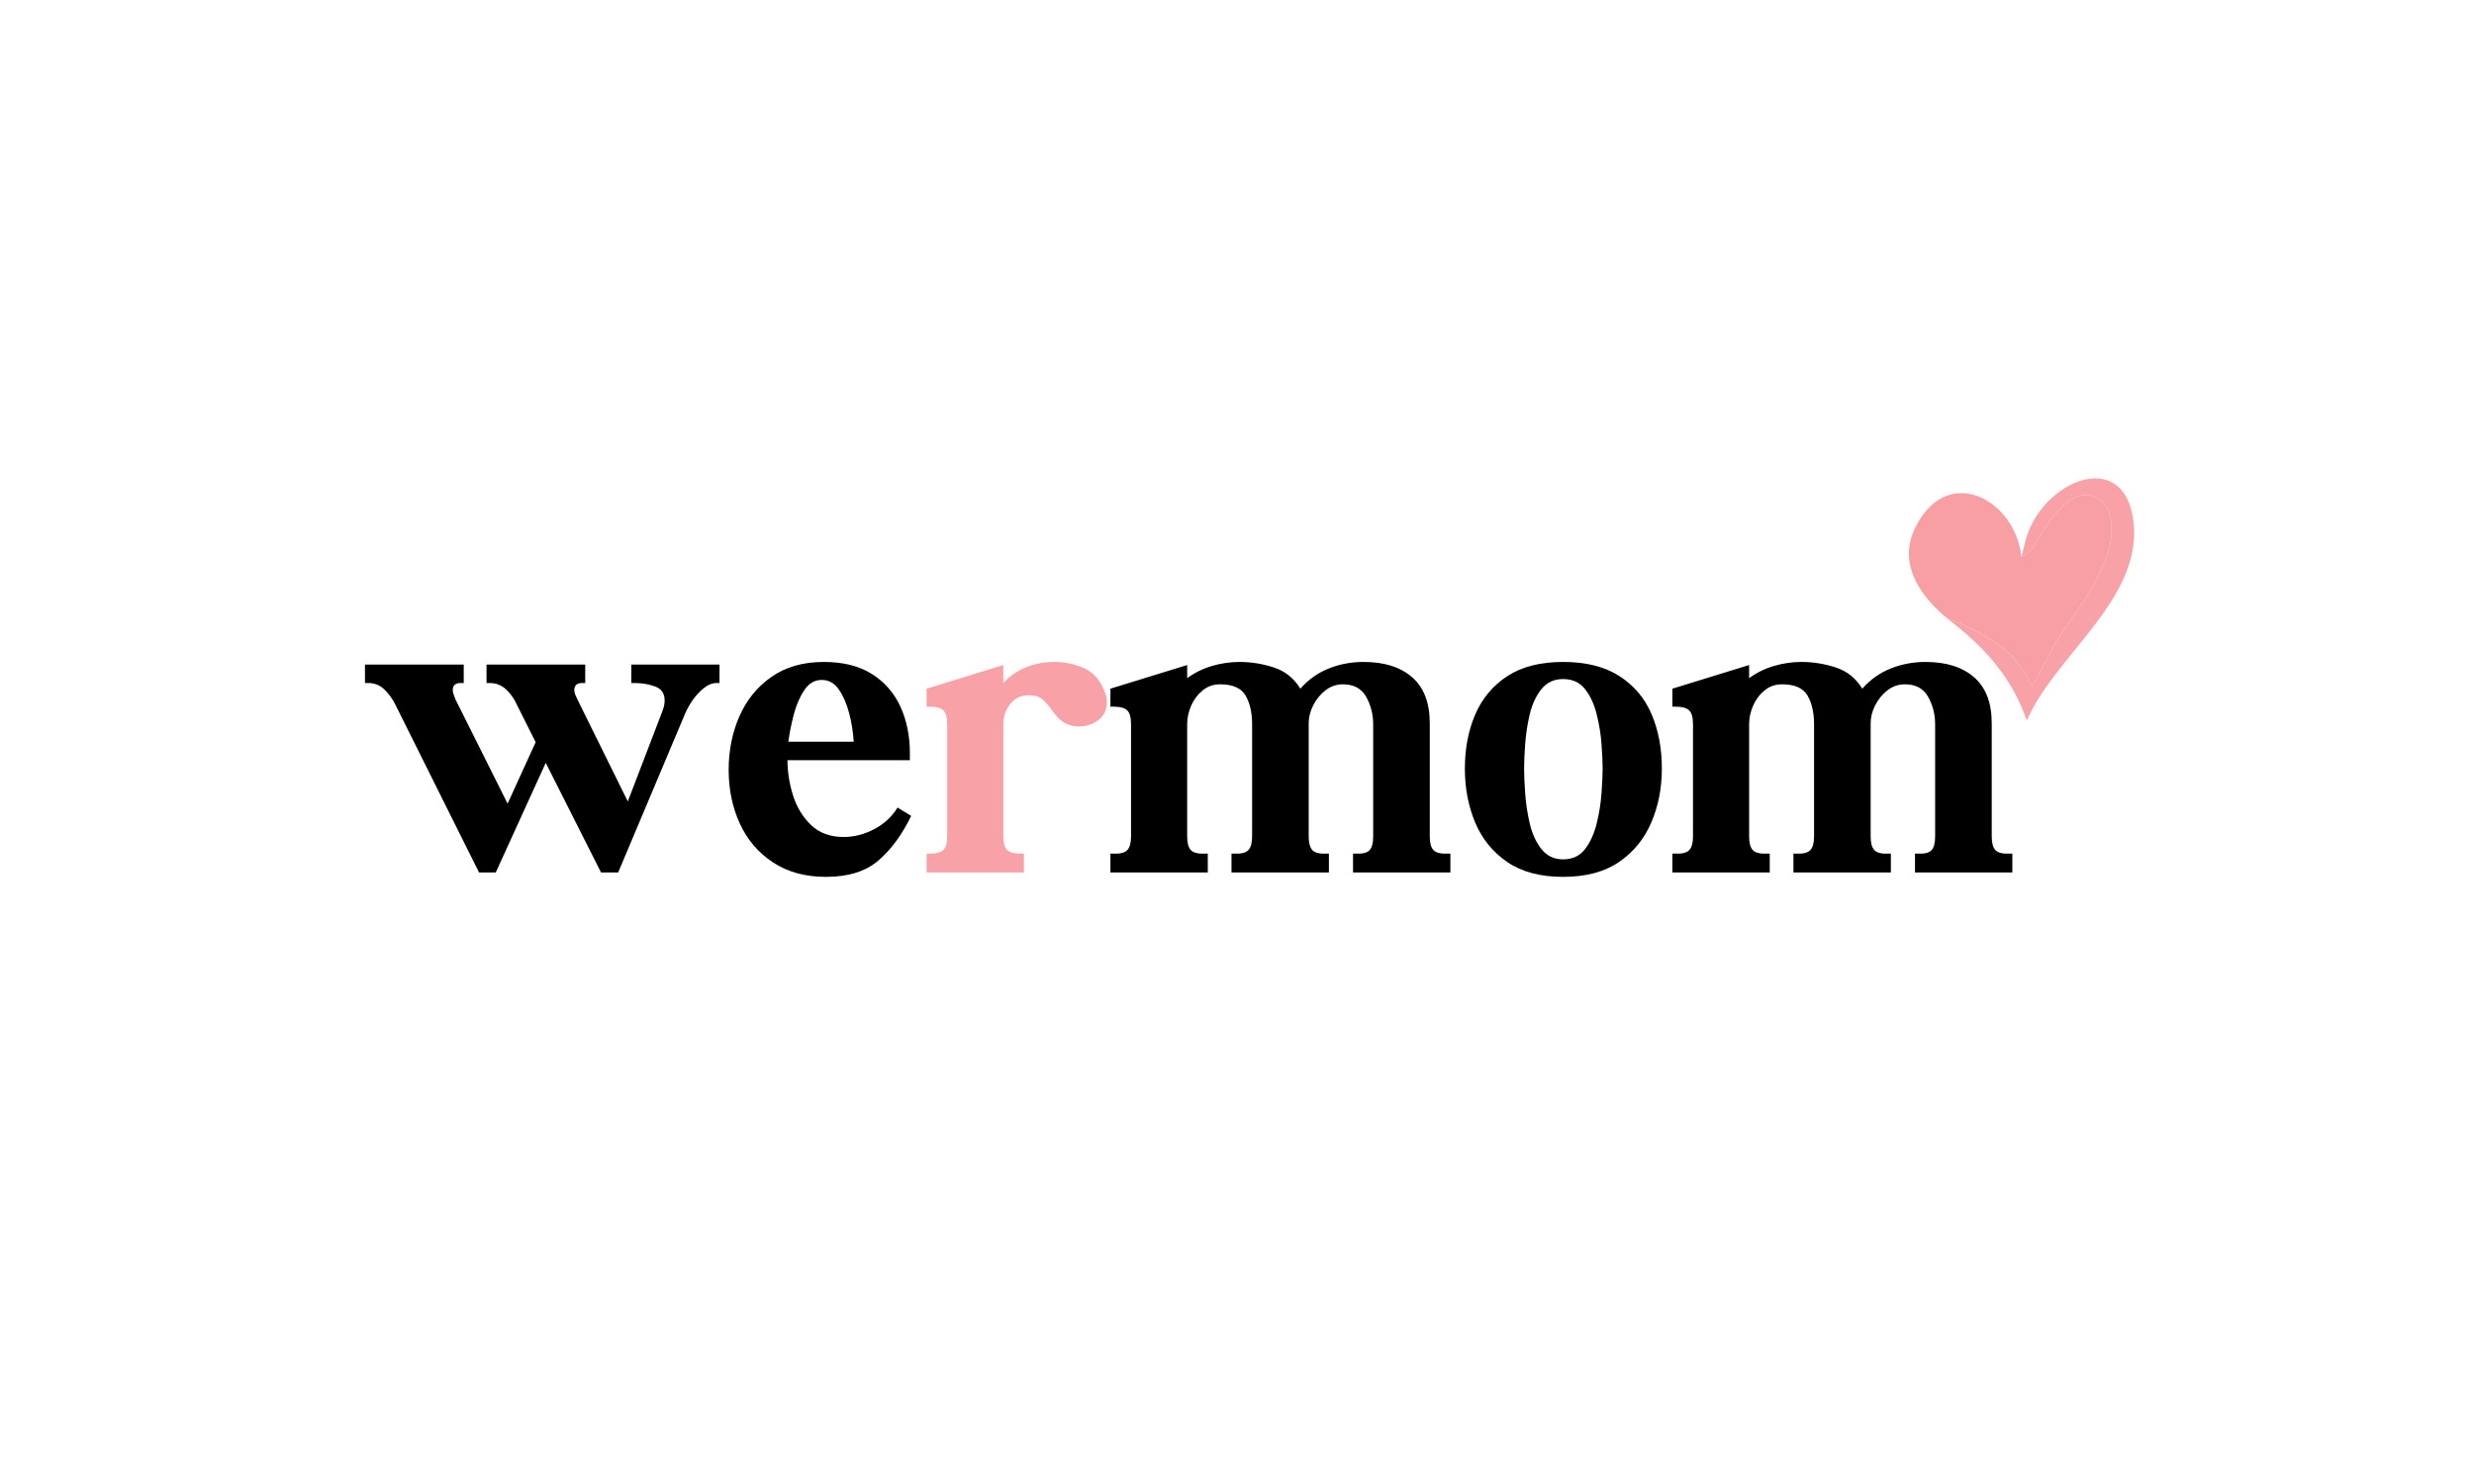
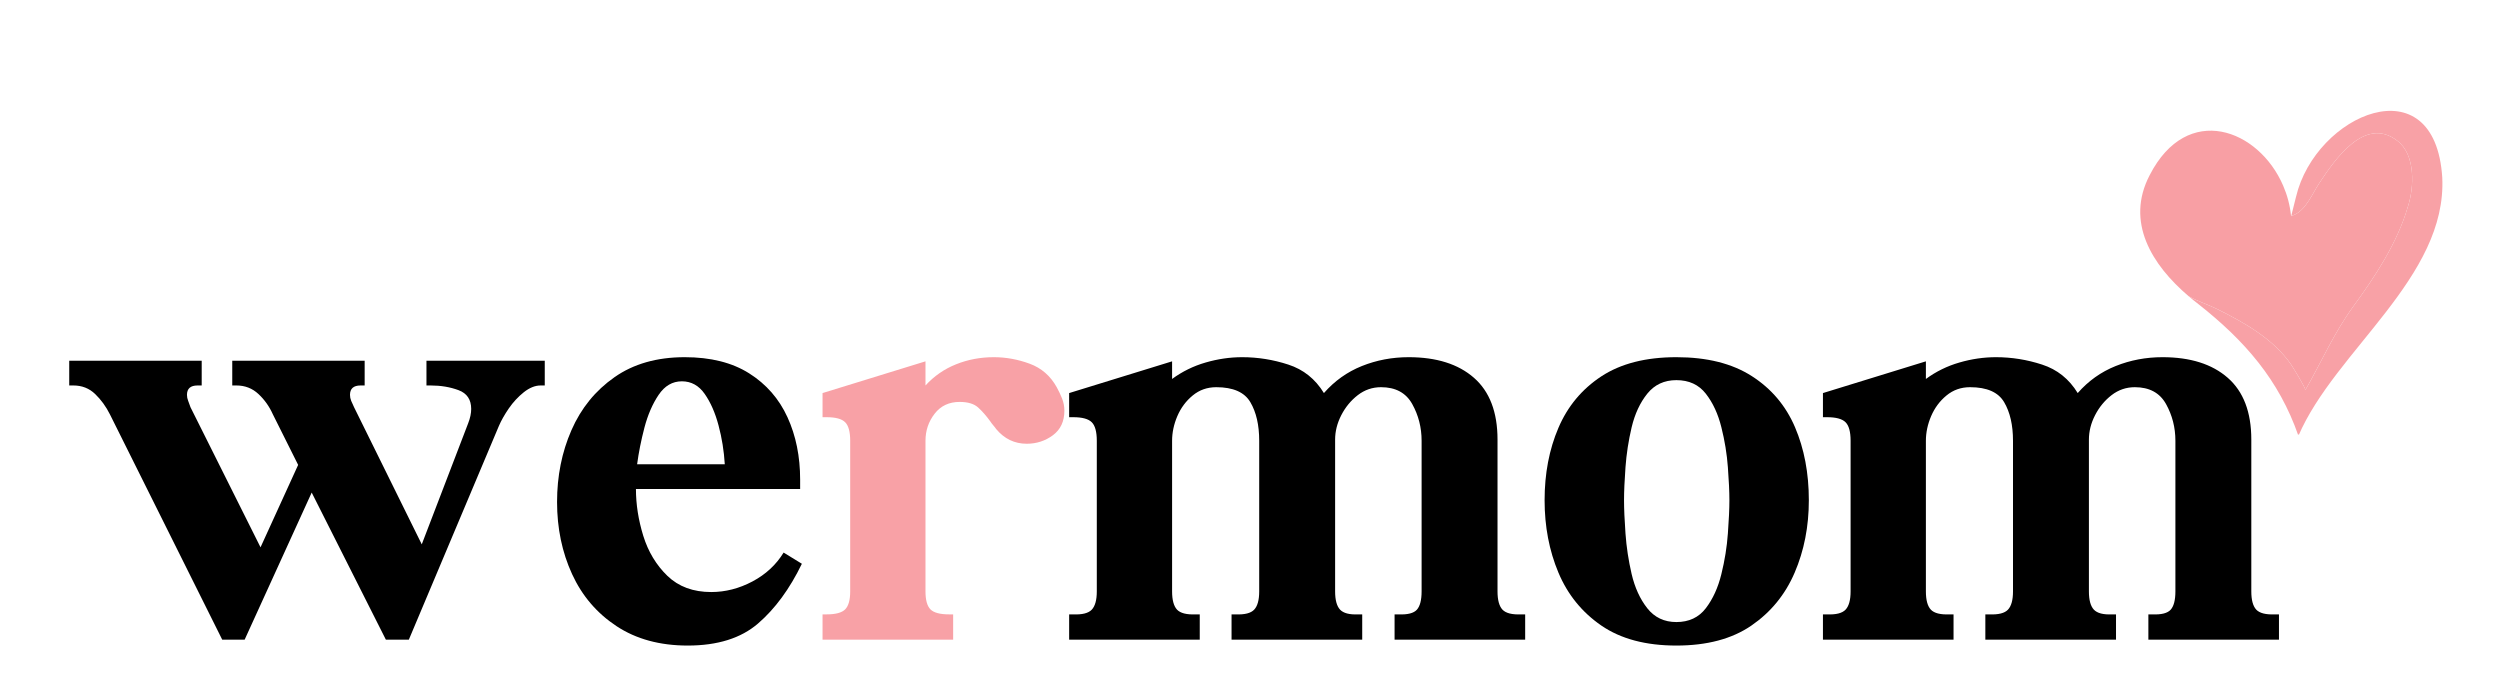
- <svg xmlns="http://www.w3.org/2000/svg" width="1000" zoomAndPan="magnify" viewBox="0 0 750 450" height="600" preserveAspectRatio="xMidYMid meet" version="1.0">
+ <svg xmlns="http://www.w3.org/2000/svg" width="565" zoomAndPan="magnify" viewBox="95 120 565 155" height="155" preserveAspectRatio="xMidYMid meet" version="1.0">
  <defs>
    <g />
    <clipPath id="07a6e95bfd">
      <path d="M 589 145 L 647 145 L 647 218.207 L 589 218.207 Z M 589 145 " clip-rule="nonzero" />
    </clipPath>
    <clipPath id="51dae0ff44">
      <rect x="0" width="504" y="0" height="159" />
    </clipPath>
  </defs>
  <path fill="#f89fa4" d="M 589.602 186.918 C 591.551 188.062 593.934 188.781 595.992 189.805 C 602.117 192.848 608.711 196.52 612.742 202.32 C 613.152 202.914 616.188 207.832 616 208.16 C 619.68 201.738 622.434 195.312 626.844 189.254 C 631.801 182.457 636.758 174.934 639.137 166.844 C 640.613 162.438 640.977 154.914 636.758 151.793 C 629.43 146.125 622.629 156.133 619.117 161.457 C 617.629 163.711 616.207 167.297 613.621 168.496 C 613.324 168.641 613.059 168.73 612.828 168.762 L 612.793 168.918 C 612.793 168.871 612.785 168.816 612.773 168.773 C 612.531 166.371 611.914 164.078 611 161.977 C 605.5 149.152 589.34 143.035 580.844 159.551 C 575.281 170.172 581.328 179.867 589.602 186.918 " fill-opacity="1" fill-rule="nonzero" />
  <g clip-path="url(#07a6e95bfd)">
    <path fill="#f8a1a6" d="M 619.117 161.457 C 622.629 156.133 629.43 146.125 636.758 151.793 C 640.977 154.914 640.613 162.438 639.137 166.844 C 636.758 174.93 631.801 182.457 626.84 189.254 C 622.434 195.312 619.68 201.738 616 208.16 C 616.188 207.832 613.152 202.914 612.742 202.32 C 608.711 196.52 602.117 192.848 595.992 189.805 C 593.934 188.781 591.551 188.062 589.602 186.918 C 590.34 187.547 591.09 188.164 591.859 188.746 C 602.328 197.012 610.039 205.824 614.445 218.492 C 622.711 199.215 648.051 182.688 646.949 160.102 C 645.297 134.211 618.305 145.781 613.895 164.508 L 612.828 168.762 C 613.059 168.727 613.324 168.641 613.621 168.496 C 616.207 167.297 617.629 163.711 619.117 161.457 " fill-opacity="1" fill-rule="nonzero" />
  </g>
  <g transform="matrix(1, 0, 0, 1, 109, 143)">
    <g clip-path="url(#51dae0ff44)">
      <g fill="#000000" fill-opacity="1">
        <g transform="translate(3.646284, 121.568)">
          <g>
            <path d="M -2 -63.047 L 27.938 -63.047 L 27.938 -57.453 L 27 -57.453 C 25.406 -57.453 24.609 -56.742 24.609 -55.328 C 24.609 -54.879 24.695 -54.43 24.875 -53.984 C 25.051 -53.547 25.227 -53.062 25.406 -52.531 L 41.234 -20.875 L 49.734 -39.5 L 44.016 -50.938 C 43.223 -52.707 42.141 -54.234 40.766 -55.516 C 39.391 -56.805 37.727 -57.453 35.781 -57.453 L 34.844 -57.453 L 34.844 -63.047 L 64.766 -63.047 L 64.766 -57.453 L 63.844 -57.453 C 62.25 -57.453 61.453 -56.742 61.453 -55.328 C 61.453 -54.879 61.539 -54.43 61.719 -53.984 C 61.895 -53.547 62.113 -53.062 62.375 -52.531 L 77.672 -21.547 L 88.172 -48.938 C 88.617 -50.094 88.844 -51.16 88.844 -52.141 C 88.844 -54.266 87.891 -55.68 85.984 -56.391 C 84.078 -57.098 81.973 -57.453 79.672 -57.453 L 78.734 -57.453 L 78.734 -63.047 L 105.469 -63.047 L 105.469 -57.453 L 104.531 -57.453 C 103.289 -57.453 102.023 -56.941 100.734 -55.922 C 99.453 -54.898 98.32 -53.68 97.344 -52.266 C 96.375 -50.848 95.625 -49.52 95.094 -48.281 L 74.75 0 L 69.562 0 L 52.797 -33.25 L 37.641 0 L 32.578 0 L 7.188 -50.938 C 6.301 -52.707 5.191 -54.234 3.859 -55.516 C 2.523 -56.805 0.883 -57.453 -1.062 -57.453 L -2 -57.453 Z M -2 -63.047 " />
          </g>
        </g>
      </g>
      <g fill="#000000" fill-opacity="1">
        <g transform="translate(108.9729, 121.568)">
          <g>
            <path d="M 2.922 -31.125 C 2.922 -36.977 4.004 -42.383 6.172 -47.344 C 8.348 -52.312 11.586 -56.301 15.891 -59.312 C 20.191 -62.332 25.488 -63.844 31.781 -63.844 C 37.633 -63.844 42.488 -62.625 46.344 -60.188 C 50.207 -57.75 53.094 -54.441 55 -50.266 C 56.906 -46.098 57.859 -41.398 57.859 -36.172 L 57.859 -34.047 L 20.75 -34.047 C 20.75 -30.586 21.301 -27.062 22.406 -23.469 C 23.52 -19.883 25.336 -16.867 27.859 -14.422 C 30.391 -11.984 33.691 -10.766 37.766 -10.766 C 40.961 -10.766 44.066 -11.562 47.078 -13.156 C 50.098 -14.758 52.445 -16.938 54.125 -19.688 L 58.25 -17.156 C 55.5 -11.477 52.195 -6.977 48.344 -3.656 C 44.488 -0.332 39.191 1.328 32.453 1.328 C 26.16 1.328 20.797 -0.133 16.359 -3.062 C 11.922 -5.988 8.57 -9.91 6.312 -14.828 C 4.051 -19.754 2.922 -25.188 2.922 -31.125 Z M 21.016 -39.641 L 40.828 -39.641 C 40.648 -42.648 40.18 -45.57 39.422 -48.406 C 38.672 -51.25 37.629 -53.625 36.297 -55.531 C 34.973 -57.438 33.25 -58.391 31.125 -58.391 C 29 -58.391 27.25 -57.367 25.875 -55.328 C 24.5 -53.285 23.43 -50.82 22.672 -47.938 C 21.922 -45.062 21.367 -42.297 21.016 -39.641 Z M 21.016 -39.641 " />
          </g>
        </g>
      </g>
      <g fill="#f8a1a6" fill-opacity="1">
        <g transform="translate(170.6915, 121.568)">
          <g>
            <path d="M 30.719 0 L 1.203 0 L 1.203 -5.719 L 2.125 -5.719 C 4.164 -5.719 5.562 -6.094 6.312 -6.844 C 7.07 -7.602 7.453 -8.957 7.453 -10.906 L 7.453 -44.953 C 7.453 -46.992 7.07 -48.391 6.312 -49.141 C 5.562 -49.898 4.164 -50.281 2.125 -50.281 L 1.203 -50.281 L 1.203 -55.734 L 24.469 -62.906 L 24.469 -57.453 C 26.414 -59.578 28.719 -61.172 31.375 -62.234 C 34.039 -63.305 36.883 -63.844 39.906 -63.844 C 42.645 -63.844 45.344 -63.352 48 -62.375 C 50.664 -61.395 52.707 -59.625 54.125 -57.062 C 54.57 -56.258 54.973 -55.414 55.328 -54.531 C 55.68 -53.645 55.859 -52.711 55.859 -51.734 C 55.859 -49.336 54.992 -47.492 53.266 -46.203 C 51.535 -44.922 49.562 -44.281 47.344 -44.281 C 44.594 -44.281 42.289 -45.391 40.438 -47.609 C 40.258 -47.879 40.035 -48.164 39.766 -48.469 C 39.504 -48.781 39.285 -49.07 39.109 -49.344 C 38.211 -50.582 37.301 -51.625 36.375 -52.469 C 35.445 -53.312 34.051 -53.734 32.188 -53.734 C 29.789 -53.734 27.906 -52.844 26.531 -51.062 C 25.156 -49.289 24.469 -47.254 24.469 -44.953 L 24.469 -10.906 C 24.469 -8.957 24.844 -7.602 25.594 -6.844 C 26.352 -6.094 27.754 -5.719 29.797 -5.719 L 30.719 -5.719 Z M 30.719 0 " />
          </g>
        </g>
      </g>
      <g fill="#000000" fill-opacity="1">
        <g transform="translate(226.9552, 121.568)">
          <g>
            <path d="M 30.188 0 L 0.672 0 L 0.672 -5.719 L 1.594 -5.719 C 3.633 -5.633 5.031 -5.988 5.781 -6.781 C 6.539 -7.582 6.922 -8.957 6.922 -10.906 L 6.922 -44.953 C 6.922 -46.992 6.539 -48.391 5.781 -49.141 C 5.031 -49.898 3.633 -50.281 1.594 -50.281 L 0.672 -50.281 L 0.672 -55.734 L 23.938 -62.906 L 23.938 -58.922 C 26.238 -60.609 28.766 -61.848 31.516 -62.641 C 34.266 -63.441 37.016 -63.844 39.766 -63.844 C 43.316 -63.844 46.797 -63.285 50.203 -62.172 C 53.617 -61.066 56.301 -58.922 58.25 -55.734 C 60.645 -58.473 63.504 -60.508 66.828 -61.844 C 70.148 -63.176 73.676 -63.844 77.406 -63.844 C 83.695 -63.844 88.613 -62.289 92.156 -59.188 C 95.707 -56.082 97.484 -51.426 97.484 -45.219 L 97.484 -10.906 C 97.484 -8.957 97.859 -7.582 98.609 -6.781 C 99.367 -5.988 100.77 -5.633 102.812 -5.719 L 103.734 -5.719 L 103.734 0 L 74.219 0 L 74.219 -5.719 L 75.141 -5.719 C 77.18 -5.633 78.555 -5.988 79.266 -6.781 C 79.973 -7.582 80.328 -8.957 80.328 -10.906 L 80.328 -44.953 C 80.328 -47.961 79.617 -50.734 78.203 -53.266 C 76.785 -55.797 74.438 -57.062 71.156 -57.062 C 69.207 -57.062 67.457 -56.461 65.906 -55.266 C 64.352 -54.066 63.109 -52.555 62.172 -50.734 C 61.242 -48.922 60.781 -47.082 60.781 -45.219 L 60.781 -10.906 C 60.781 -8.957 61.156 -7.582 61.906 -6.781 C 62.664 -5.988 64.02 -5.633 65.969 -5.719 L 66.906 -5.719 L 66.906 0 L 37.375 0 L 37.375 -5.719 L 38.297 -5.719 C 40.336 -5.633 41.734 -5.988 42.484 -6.781 C 43.242 -7.582 43.625 -8.957 43.625 -10.906 L 43.625 -44.953 C 43.625 -48.504 42.957 -51.41 41.625 -53.672 C 40.301 -55.93 37.734 -57.062 33.922 -57.062 C 31.879 -57.062 30.102 -56.438 28.594 -55.188 C 27.082 -53.945 25.926 -52.395 25.125 -50.531 C 24.332 -48.676 23.938 -46.816 23.938 -44.953 L 23.938 -10.906 C 23.938 -8.957 24.312 -7.582 25.062 -6.781 C 25.82 -5.988 27.223 -5.633 29.266 -5.719 L 30.188 -5.719 Z M 30.188 0 " />
          </g>
        </g>
      </g>
      <g fill="#000000" fill-opacity="1">
        <g transform="translate(332.2818, 121.568)">
          <g>
            <path d="M 32.578 1.328 C 25.672 1.328 20.02 -0.176 15.625 -3.188 C 11.238 -6.207 8.004 -10.195 5.922 -15.156 C 3.836 -20.125 2.797 -25.578 2.797 -31.516 C 2.797 -37.547 3.836 -43 5.922 -47.875 C 8.004 -52.75 11.238 -56.629 15.625 -59.516 C 20.02 -62.398 25.672 -63.844 32.578 -63.844 C 39.492 -63.844 45.172 -62.422 49.609 -59.578 C 54.047 -56.742 57.305 -52.891 59.391 -48.016 C 61.473 -43.141 62.516 -37.641 62.516 -31.516 C 62.516 -25.578 61.445 -20.125 59.312 -15.156 C 57.188 -10.195 53.926 -6.207 49.531 -3.188 C 45.145 -0.176 39.492 1.328 32.578 1.328 Z M 20.75 -31.516 C 20.75 -29.566 20.859 -27.062 21.078 -24 C 21.297 -20.945 21.758 -17.891 22.469 -14.828 C 23.188 -11.766 24.363 -9.191 26 -7.109 C 27.645 -5.023 29.836 -3.984 32.578 -3.984 C 35.422 -3.984 37.641 -5.023 39.234 -7.109 C 40.828 -9.191 42 -11.766 42.75 -14.828 C 43.508 -17.891 44 -20.945 44.219 -24 C 44.445 -27.062 44.562 -29.566 44.562 -31.516 C 44.562 -33.473 44.445 -35.957 44.219 -38.969 C 44 -41.977 43.508 -44.988 42.75 -48 C 42 -51.02 40.828 -53.551 39.234 -55.594 C 37.641 -57.633 35.422 -58.656 32.578 -58.656 C 29.836 -58.656 27.645 -57.633 26 -55.594 C 24.363 -53.551 23.188 -51.02 22.469 -48 C 21.758 -44.988 21.297 -41.977 21.078 -38.969 C 20.859 -35.957 20.75 -33.473 20.75 -31.516 Z M 20.75 -31.516 " />
          </g>
        </g>
      </g>
      <g fill="#000000" fill-opacity="1">
        <g transform="translate(397.313, 121.568)">
          <g>
            <path d="M 30.188 0 L 0.672 0 L 0.672 -5.719 L 1.594 -5.719 C 3.633 -5.633 5.031 -5.988 5.781 -6.781 C 6.539 -7.582 6.922 -8.957 6.922 -10.906 L 6.922 -44.953 C 6.922 -46.992 6.539 -48.391 5.781 -49.141 C 5.031 -49.898 3.633 -50.281 1.594 -50.281 L 0.672 -50.281 L 0.672 -55.734 L 23.938 -62.906 L 23.938 -58.922 C 26.238 -60.609 28.766 -61.848 31.516 -62.641 C 34.266 -63.441 37.016 -63.844 39.766 -63.844 C 43.316 -63.844 46.797 -63.285 50.203 -62.172 C 53.617 -61.066 56.301 -58.922 58.25 -55.734 C 60.645 -58.473 63.504 -60.508 66.828 -61.844 C 70.148 -63.176 73.676 -63.844 77.406 -63.844 C 83.695 -63.844 88.613 -62.289 92.156 -59.188 C 95.707 -56.082 97.484 -51.426 97.484 -45.219 L 97.484 -10.906 C 97.484 -8.957 97.859 -7.582 98.609 -6.781 C 99.367 -5.988 100.77 -5.633 102.812 -5.719 L 103.734 -5.719 L 103.734 0 L 74.219 0 L 74.219 -5.719 L 75.141 -5.719 C 77.18 -5.633 78.555 -5.988 79.266 -6.781 C 79.973 -7.582 80.328 -8.957 80.328 -10.906 L 80.328 -44.953 C 80.328 -47.961 79.617 -50.734 78.203 -53.266 C 76.785 -55.797 74.438 -57.062 71.156 -57.062 C 69.207 -57.062 67.457 -56.461 65.906 -55.266 C 64.352 -54.066 63.109 -52.555 62.172 -50.734 C 61.242 -48.922 60.781 -47.082 60.781 -45.219 L 60.781 -10.906 C 60.781 -8.957 61.156 -7.582 61.906 -6.781 C 62.664 -5.988 64.02 -5.633 65.969 -5.719 L 66.906 -5.719 L 66.906 0 L 37.375 0 L 37.375 -5.719 L 38.297 -5.719 C 40.336 -5.633 41.734 -5.988 42.484 -6.781 C 43.242 -7.582 43.625 -8.957 43.625 -10.906 L 43.625 -44.953 C 43.625 -48.504 42.957 -51.41 41.625 -53.672 C 40.301 -55.93 37.734 -57.062 33.922 -57.062 C 31.879 -57.062 30.102 -56.438 28.594 -55.188 C 27.082 -53.945 25.926 -52.395 25.125 -50.531 C 24.332 -48.676 23.938 -46.816 23.938 -44.953 L 23.938 -10.906 C 23.938 -8.957 24.312 -7.582 25.062 -6.781 C 25.82 -5.988 27.223 -5.633 29.266 -5.719 L 30.188 -5.719 Z M 30.188 0 " />
          </g>
        </g>
      </g>
    </g>
  </g>
</svg>
